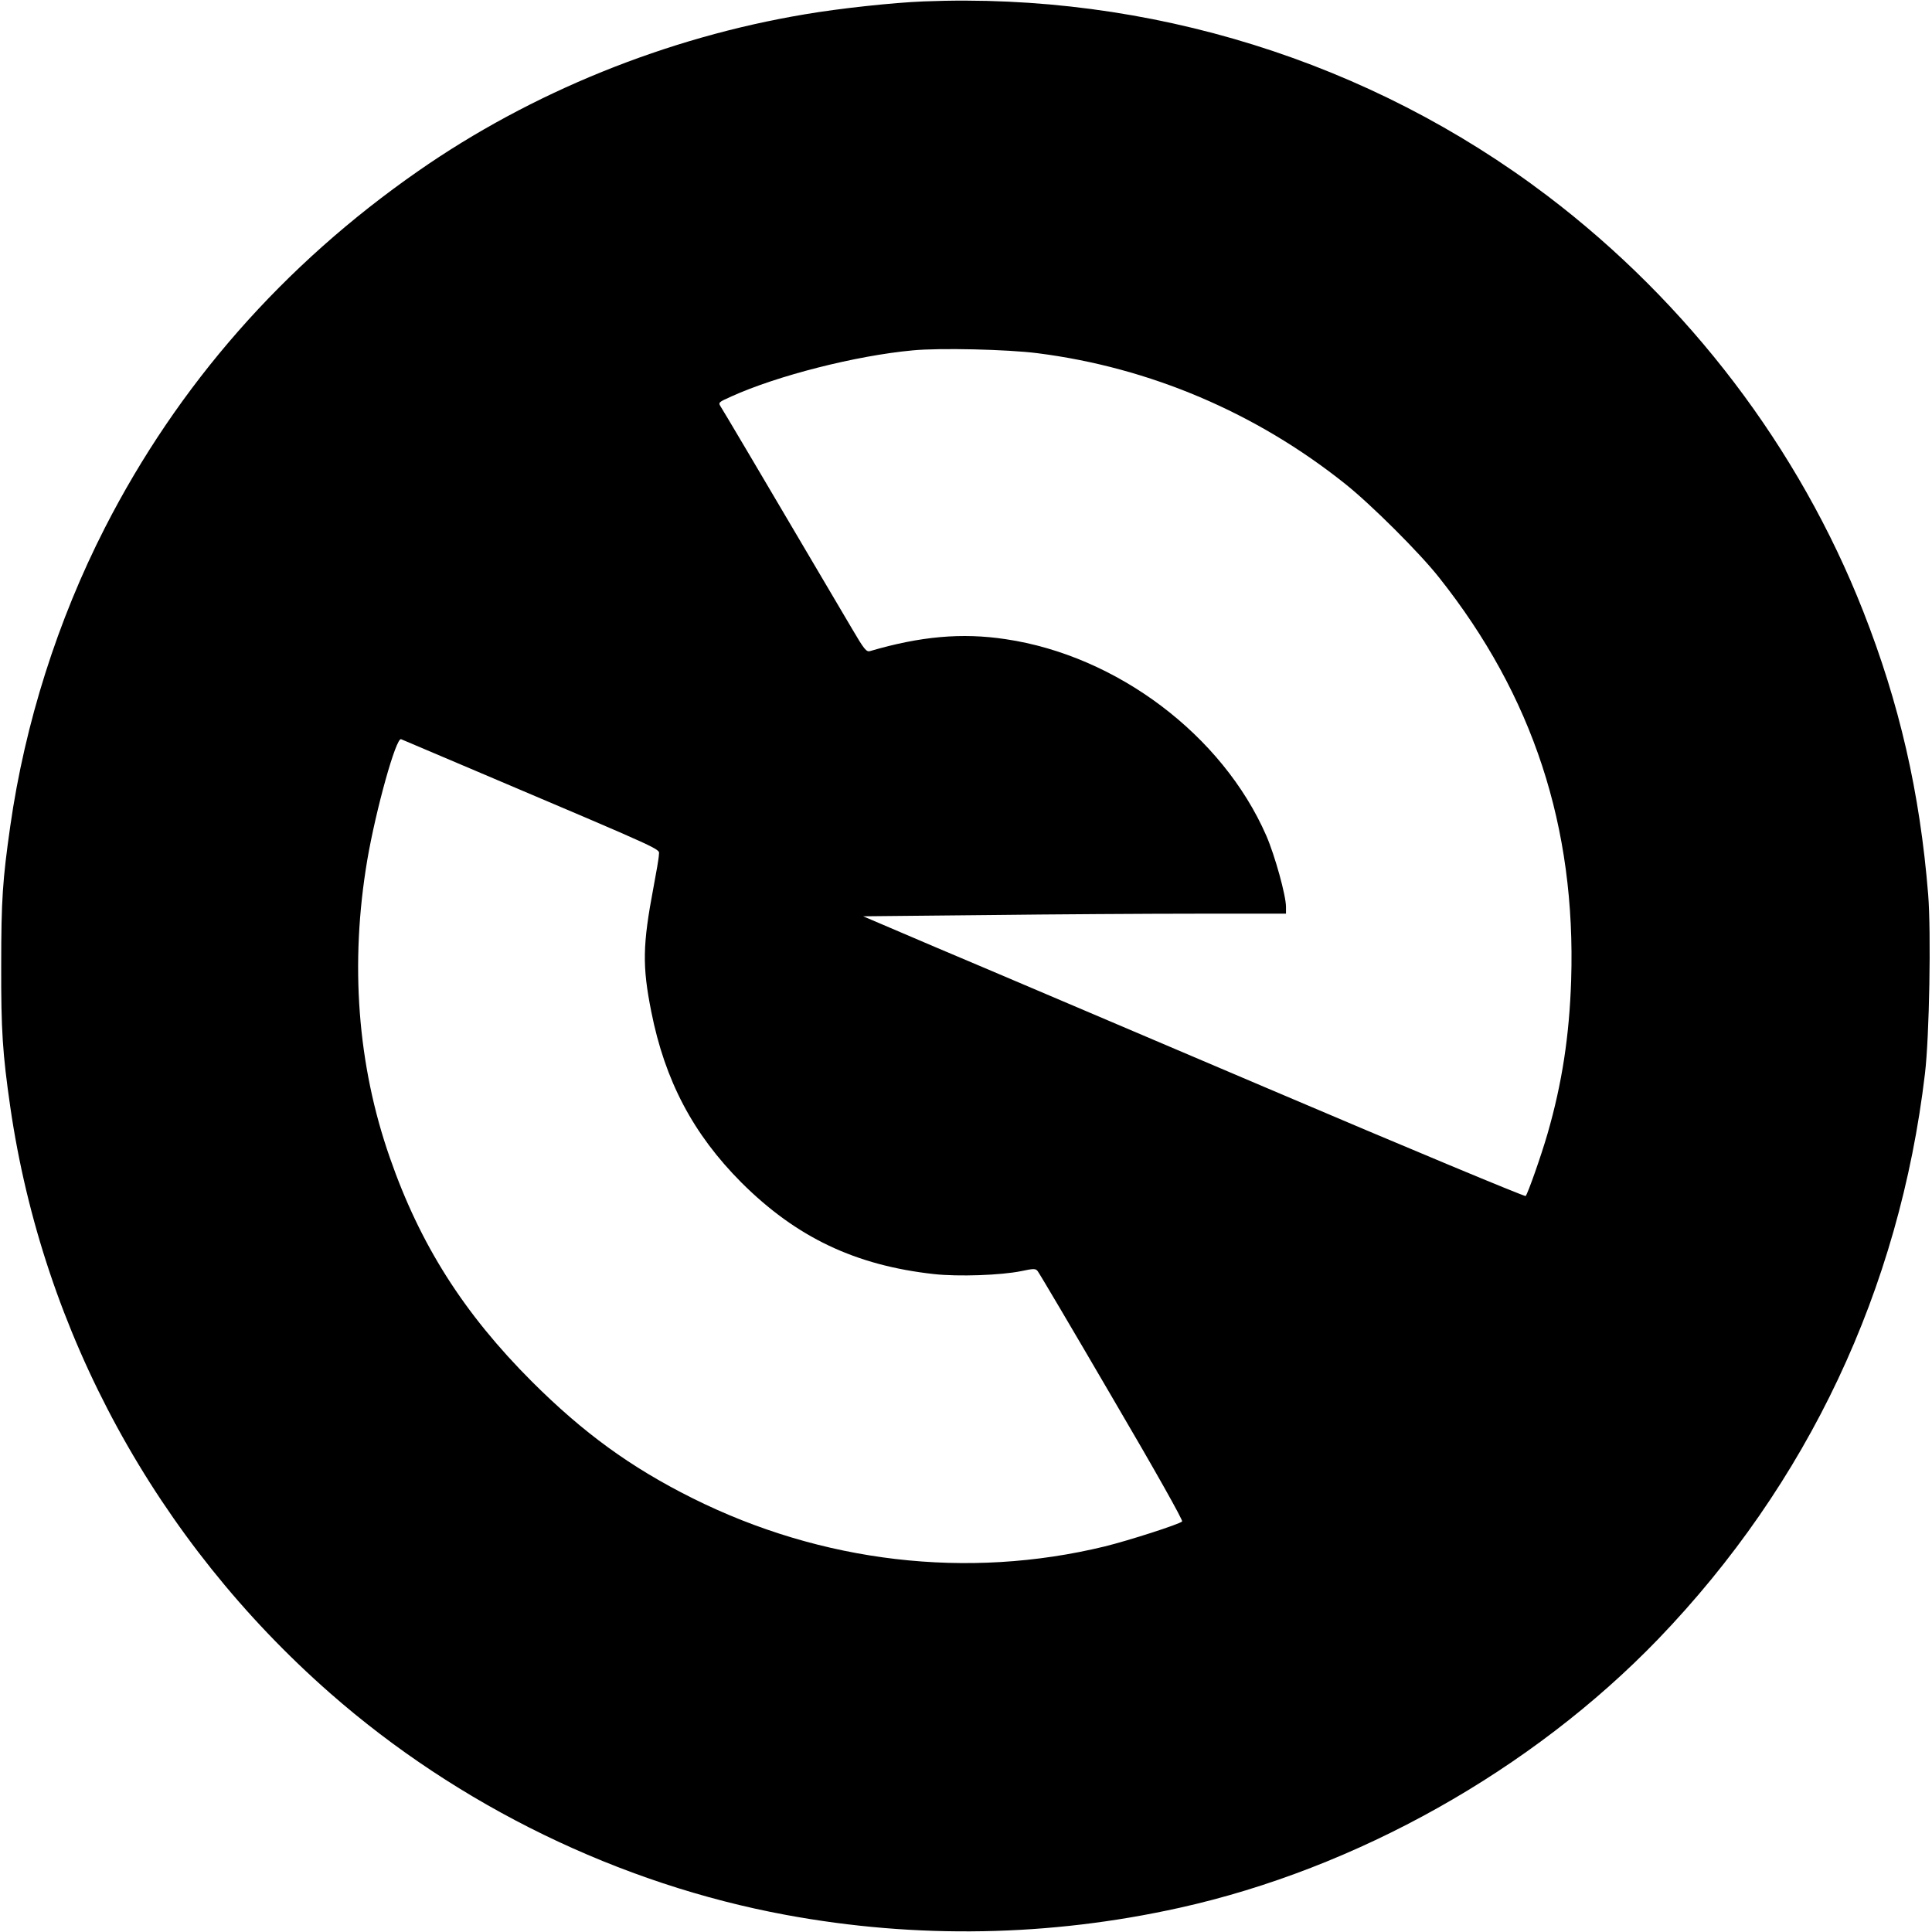
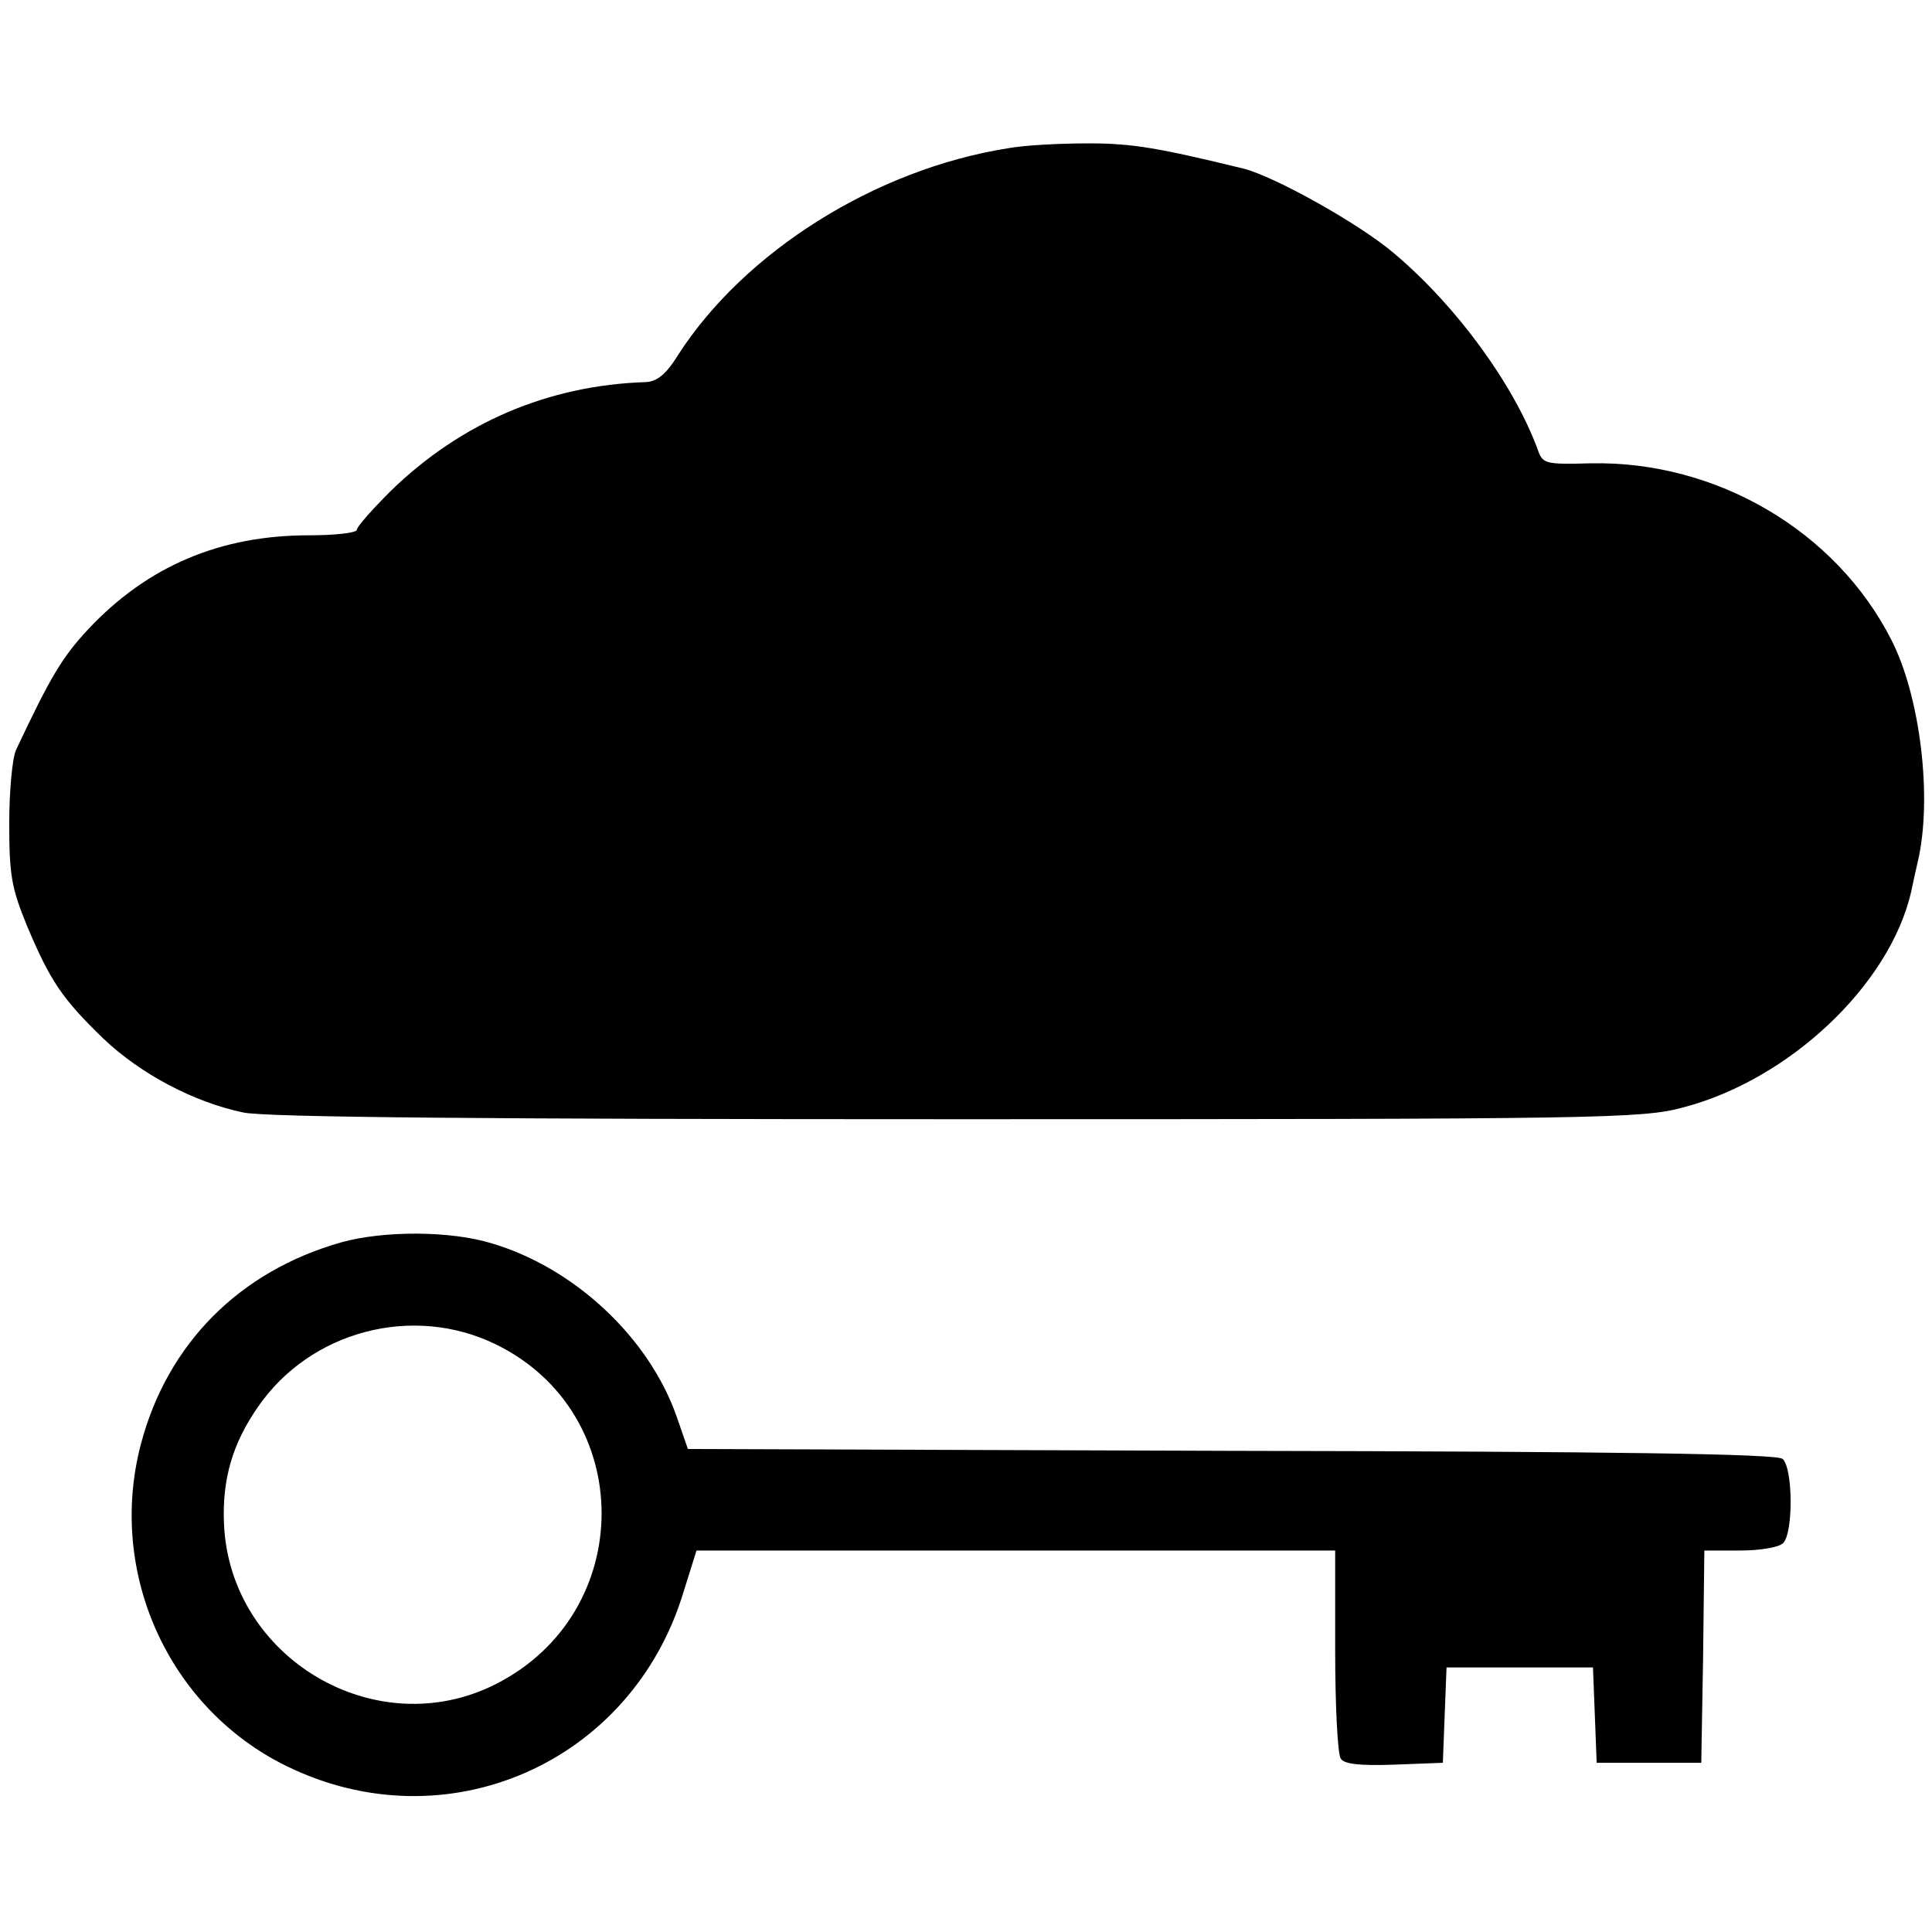
- <svg xmlns="http://www.w3.org/2000/svg" version="1" width="1280" height="1280" viewBox="0 0 960 960">
-   <path d="M459 .7c-15.3.6-42 3.5-59 6.4C331.2 18.6 263.9 45.9 207.8 85c-67 46.6-119.4 106.3-155.7 177.3-23.5 46-39.7 97.1-47 148.2-3.8 26.6-4.5 36.8-4.5 69-.1 32.5.7 44.1 4.5 70.5C21.4 662.3 77.8 765.6 164 841.3c63.8 56 143.8 94.9 226.5 110.2 64.9 12 131.1 10.8 195.5-3.5 88-19.5 175.1-68.4 237.9-133.5 74.4-77.3 119.9-173.7 132.6-281 2.2-18.4 3.1-70.2 1.6-89-4.1-50.8-14.3-95-32.3-140.8-31.9-81.1-86.7-153.1-156.9-206.4C680.7 30.4 570.8-3.8 459 .7zm56.5 174.8c55.9 7.1 108.7 29.6 153 65 12.8 10.2 37 34.3 46.6 46.5 46.6 58.7 68 123.9 65.6 200-.9 27.6-4.5 51.2-11.7 76.2-3.2 11.1-9.8 29.8-10.9 31.1-.4.4-58.3-23.7-128.7-53.7-70.3-29.9-144.2-61.4-164.2-69.8l-36.3-15.5 60.8-.6c33.4-.4 80.7-.7 105.1-.7H639v-3.4c0-5.6-5.5-25.5-9.8-35.4-21.8-49.9-74.2-89.4-129.5-97.6-21.8-3.3-42.4-1.4-67.3 5.9-1.9.6-3-.8-9.1-11.2-50.8-86.2-63.8-108.1-65.1-110.1-1.4-2.2-1.3-2.3 5.2-5.2 22.7-10.3 61.9-20.3 90.1-22.9 13.4-1.3 47.1-.5 62 1.4zM237 383.3c96.1 40.8 90.5 38.3 90.4 41.4 0 1.5-1.3 8.9-2.7 16.3-5.4 28.5-5.6 39-1.1 61.6 6.8 34.4 20.8 60.9 44.8 85 27.4 27.3 56.7 41.2 95.8 45.5 12 1.3 33 .6 43.3-1.5 6.1-1.3 7.1-1.3 8.1 0 .7.8 17.3 28.9 36.9 62.5 21.9 37.3 35.4 61.4 34.9 61.9-1.4 1.4-26.3 9.4-38.4 12.4-68.3 16.6-140.7 8.1-205-24-30.8-15.4-54.1-32.4-79.6-57.8-34-34-55.7-68.2-70.7-111.4-16.1-46-19.9-96.4-11.2-147.9 4.3-25.1 14.3-61 16.8-60 .7.3 17.6 7.5 37.7 16z" />
+ <svg xmlns="http://www.w3.org/2000/svg" version="1.0" width="314pt" height="314pt" viewBox="0 0 314 314" preserveAspectRatio="xMidYMid meet">
+   <g transform="translate(0,314) scale(0.1,-0.1)" fill="#000000" stroke="none">
+     <path d="M1638 2899 c-215 -34 -428 -168 -536 -336 -19 -31 -34 -43 -52 -44 -159 -5 -301 -66 -415 -177 -30 -30 -55 -58 -55 -63 0 -5 -35 -9 -78 -9 -144 0 -262 -50 -358 -152 -43 -46 -62 -78 -118 -197 -6 -13 -11 -67 -11 -120 0 -84 4 -105 29 -166 38 -90 57 -118 124 -183 60 -57 146 -103 227 -120 34 -8 402 -11 1160 -11 1045 0 1114 1 1180 19 173 45 336 199 371 350 4 19 9 42 11 50 24 103 4 268 -43 360 -90 177 -284 291 -488 287 -75 -2 -79 -1 -87 23 -39 105 -131 232 -233 318 -56 48 -194 125 -245 138 -136 33 -179 41 -251 41 -47 0 -106 -3 -132 -8z" />
+     <path d="M555 1121 c-166 -47 -283 -165 -326 -328 -55 -209 45 -429 236 -523 260 -128 562 4 646 283 l21 67 519 0 519 0 0 -162 c0 -90 4 -169 9 -176 5 -9 30 -12 87 -10 l79 3 3 78 3 77 119 0 119 0 3 -77 3 -78 85 0 85 0 3 173 2 172 58 0 c32 0 63 5 70 12 17 17 16 123 -1 137 -10 8 -265 12 -896 13 l-883 3 -18 52 c-45 129 -166 242 -300 282 -68 21 -176 21 -245 2z m251 -166 c229 -112 229 -436 0 -552 -195 -99 -433 42 -442 261 -3 72 14 130 55 189 85 124 252 168 387 102z" />
+   </g>
</svg>
